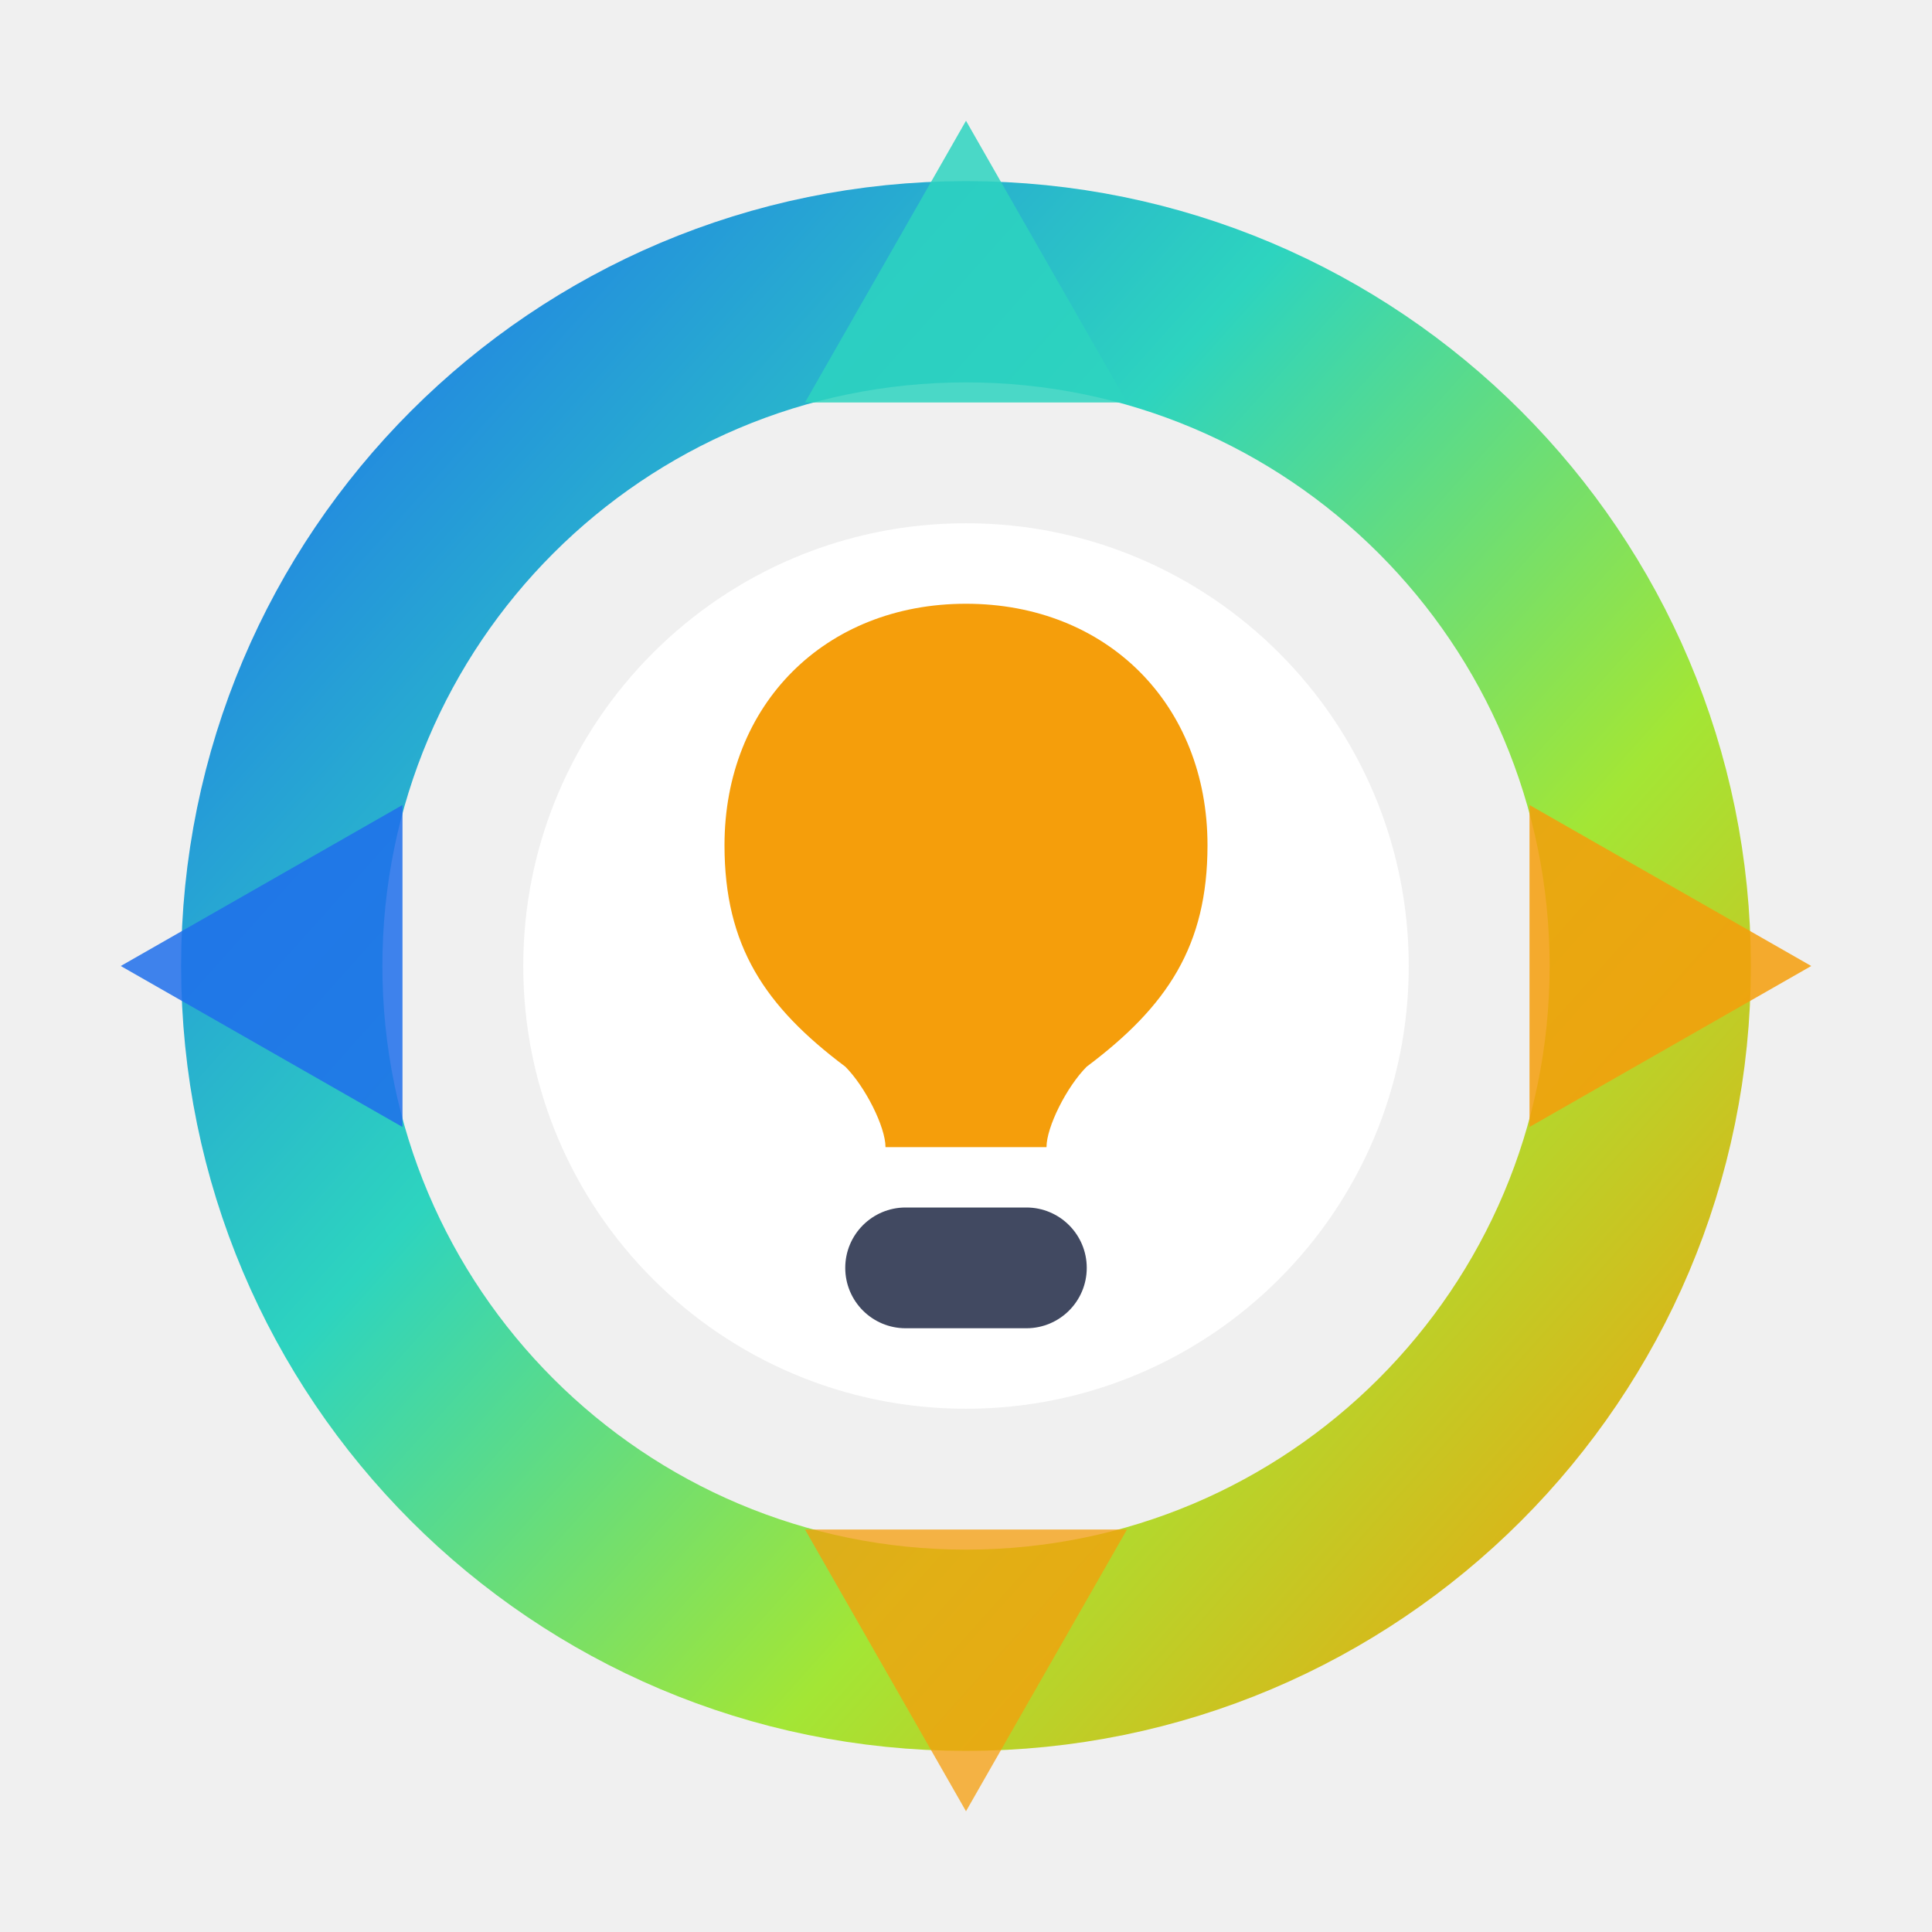
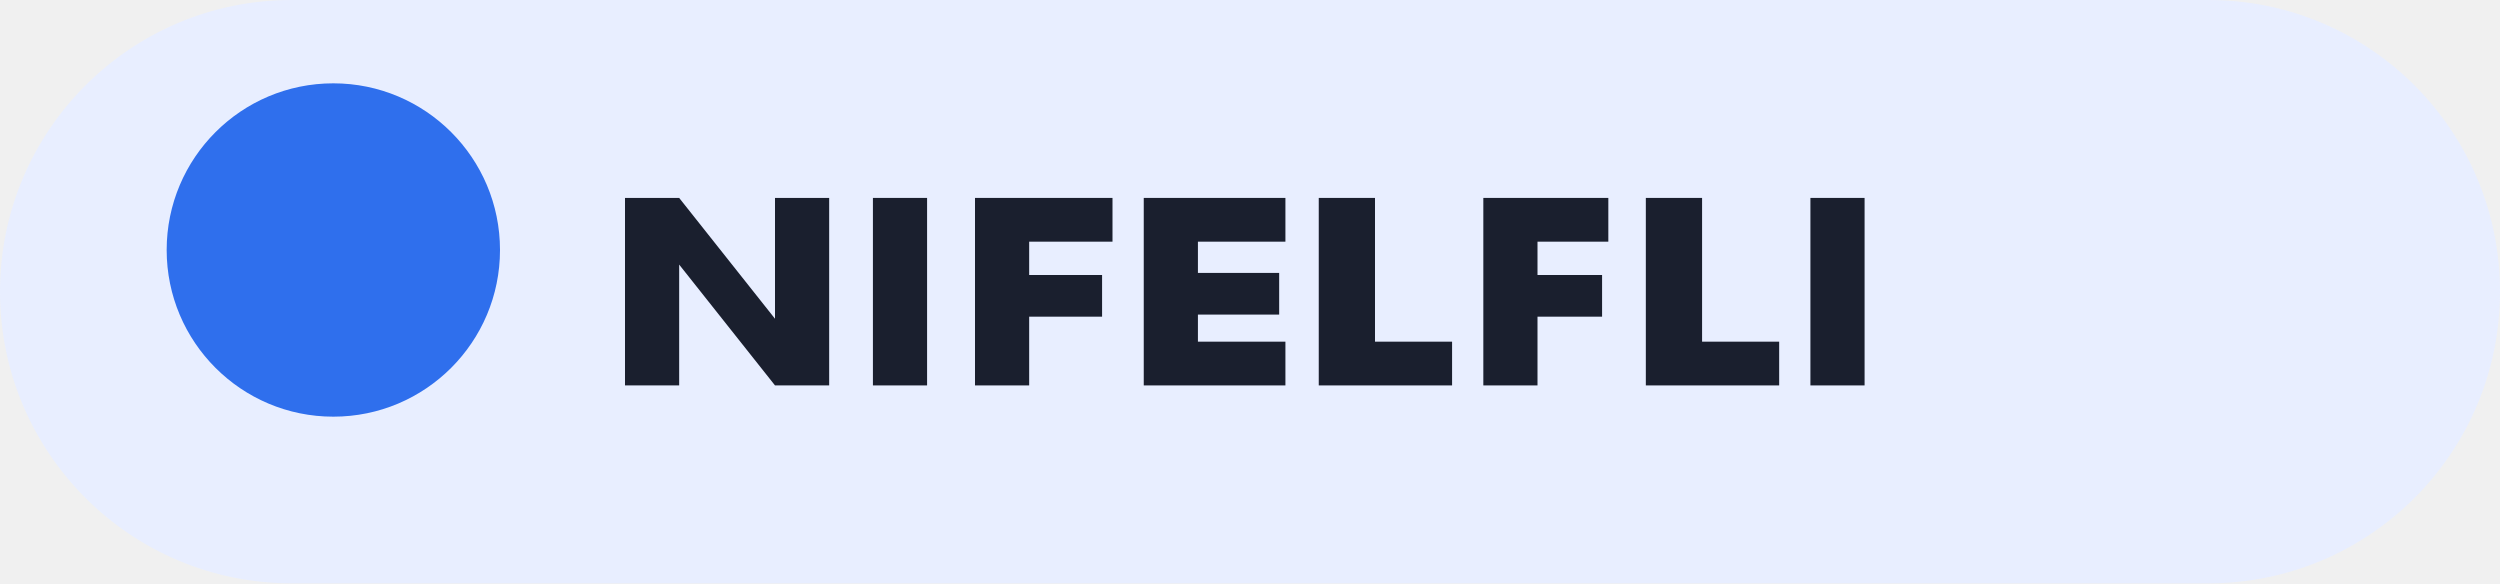
- <svg xmlns="http://www.w3.org/2000/svg" width="96" height="96" viewBox="0 0 96 96" fill="none">
-   <defs>
-     <linearGradient id="g" x1="10" y1="14" x2="86" y2="82" gradientUnits="userSpaceOnUse">
-       <stop stop-color="#1F6FEB" />
-       <stop offset="0.38" stop-color="#2DD4BF" />
-       <stop offset="0.68" stop-color="#A3E635" />
-       <stop offset="1" stop-color="#F59E0B" />
-     </linearGradient>
-   </defs>
-   <circle cx="48" cy="48" r="34" stroke="url(#g)" stroke-width="10" stroke-linecap="round" />
-   <path d="M48 6 L56 20 L40 20 Z" fill="#2DD4BF" opacity="0.85" />
-   <path d="M90 48 L76 56 L76 40 Z" fill="#F59E0B" opacity="0.85" />
-   <path d="M48 90 L40 76 L56 76 Z" fill="#F59E0B" opacity="0.75" />
-   <path d="M6 48 L20 40 L20 56 Z" fill="#1F6FEB" opacity="0.85" />
-   <circle cx="48" cy="48" r="22" fill="white" />
-   <path d="M48 30c-7 0-12 5-12 12 0 5 2 8 6 11 1 1 2 3 2 4h8c0-1 1-3 2-4 4-3 6-6 6-11 0-7-5-12-12-12Z" fill="#F59E0B" />
-   <rect x="42" y="60" width="12" height="6" rx="3" fill="#2C3550" opacity="0.9" />
+ <svg xmlns="http://www.w3.org/2000/svg" width="120" height="28" viewBox="0 0 120 28" fill="none">
+   <rect width="120" height="28" rx="14" fill="#E8EEFF" />
+   <path d="M16 20C20.418 20 24 16.418 24 12C24 7.582 20.418 4 16 4C11.582 4 8 7.582 8 12C8 16.418 11.582 20 16 20Z" fill="#2F6FED" />
+   <path d="M30 18.5V9.5H32.6L37.2 15.3V9.5H39.8V18.5H37.2L32.6 12.7V18.5H30Z" fill="#1A1F2E" />
+   <path d="M41.9 18.5V9.5H44.5V18.5H41.9Z" fill="#1A1F2E" />
+   <path d="M46.8 18.5V9.5H53.4V11.6H49.4V13.2H52.9V15.2H49.4V18.5H46.8Z" fill="#1A1F2E" />
+   <path d="M54.9 18.5V9.5H61.7V11.6H57.5V13.1H61.4V15.1H57.5V16.4H61.7V18.5H54.9Z" fill="#1A1F2E" />
+   <path d="M63.3 18.5V9.5H66V16.4H69.7V18.5H63.3Z" fill="#1A1F2E" />
+   <path d="M71.2 18.5V9.5H77.2V11.6H73.8V13.2H76.9V15.2H73.8V18.5H71.2Z" fill="#1A1F2E" />
+   <path d="M79 18.5V9.5H81.7V16.4H85.4V18.5H79Z" fill="#1A1F2E" />
+   <path d="M86.9 18.5V9.5H89.5V18.5H86.9Z" fill="#1A1F2E" />
</svg>
